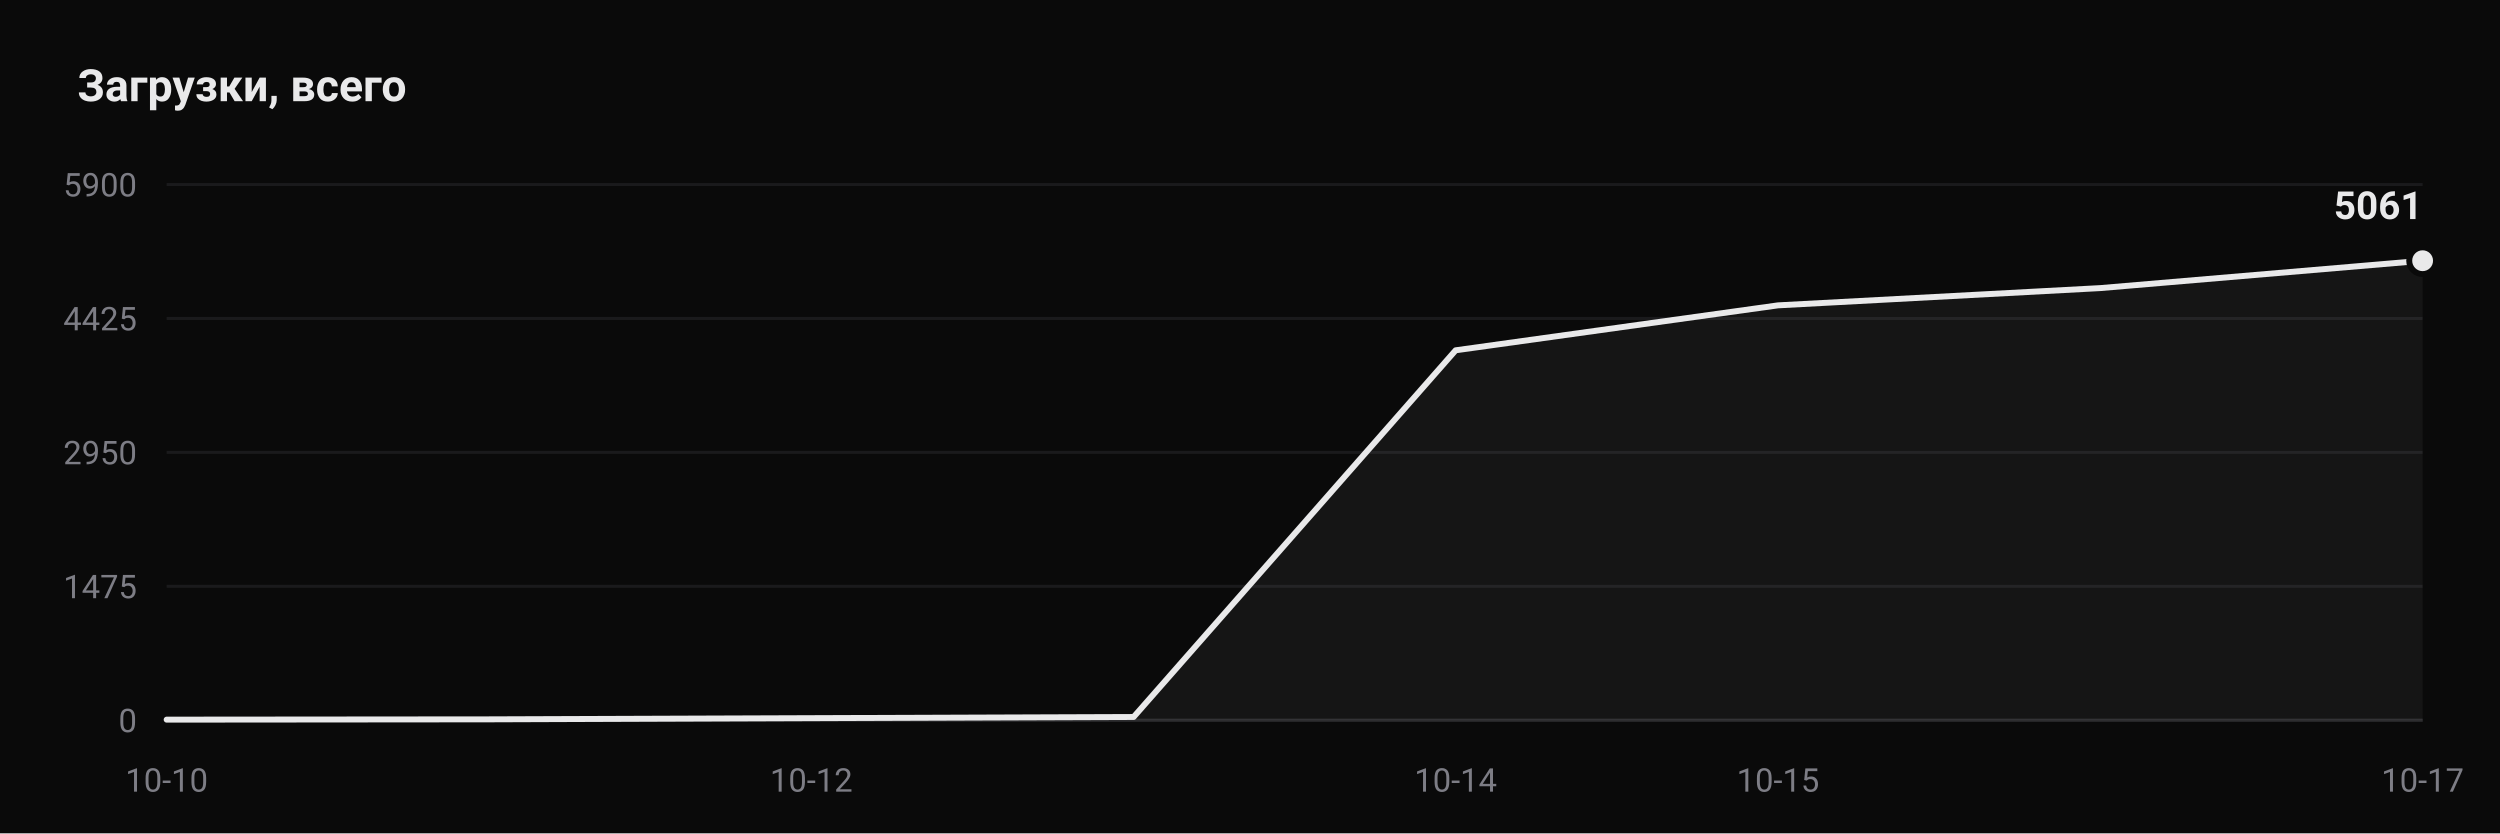
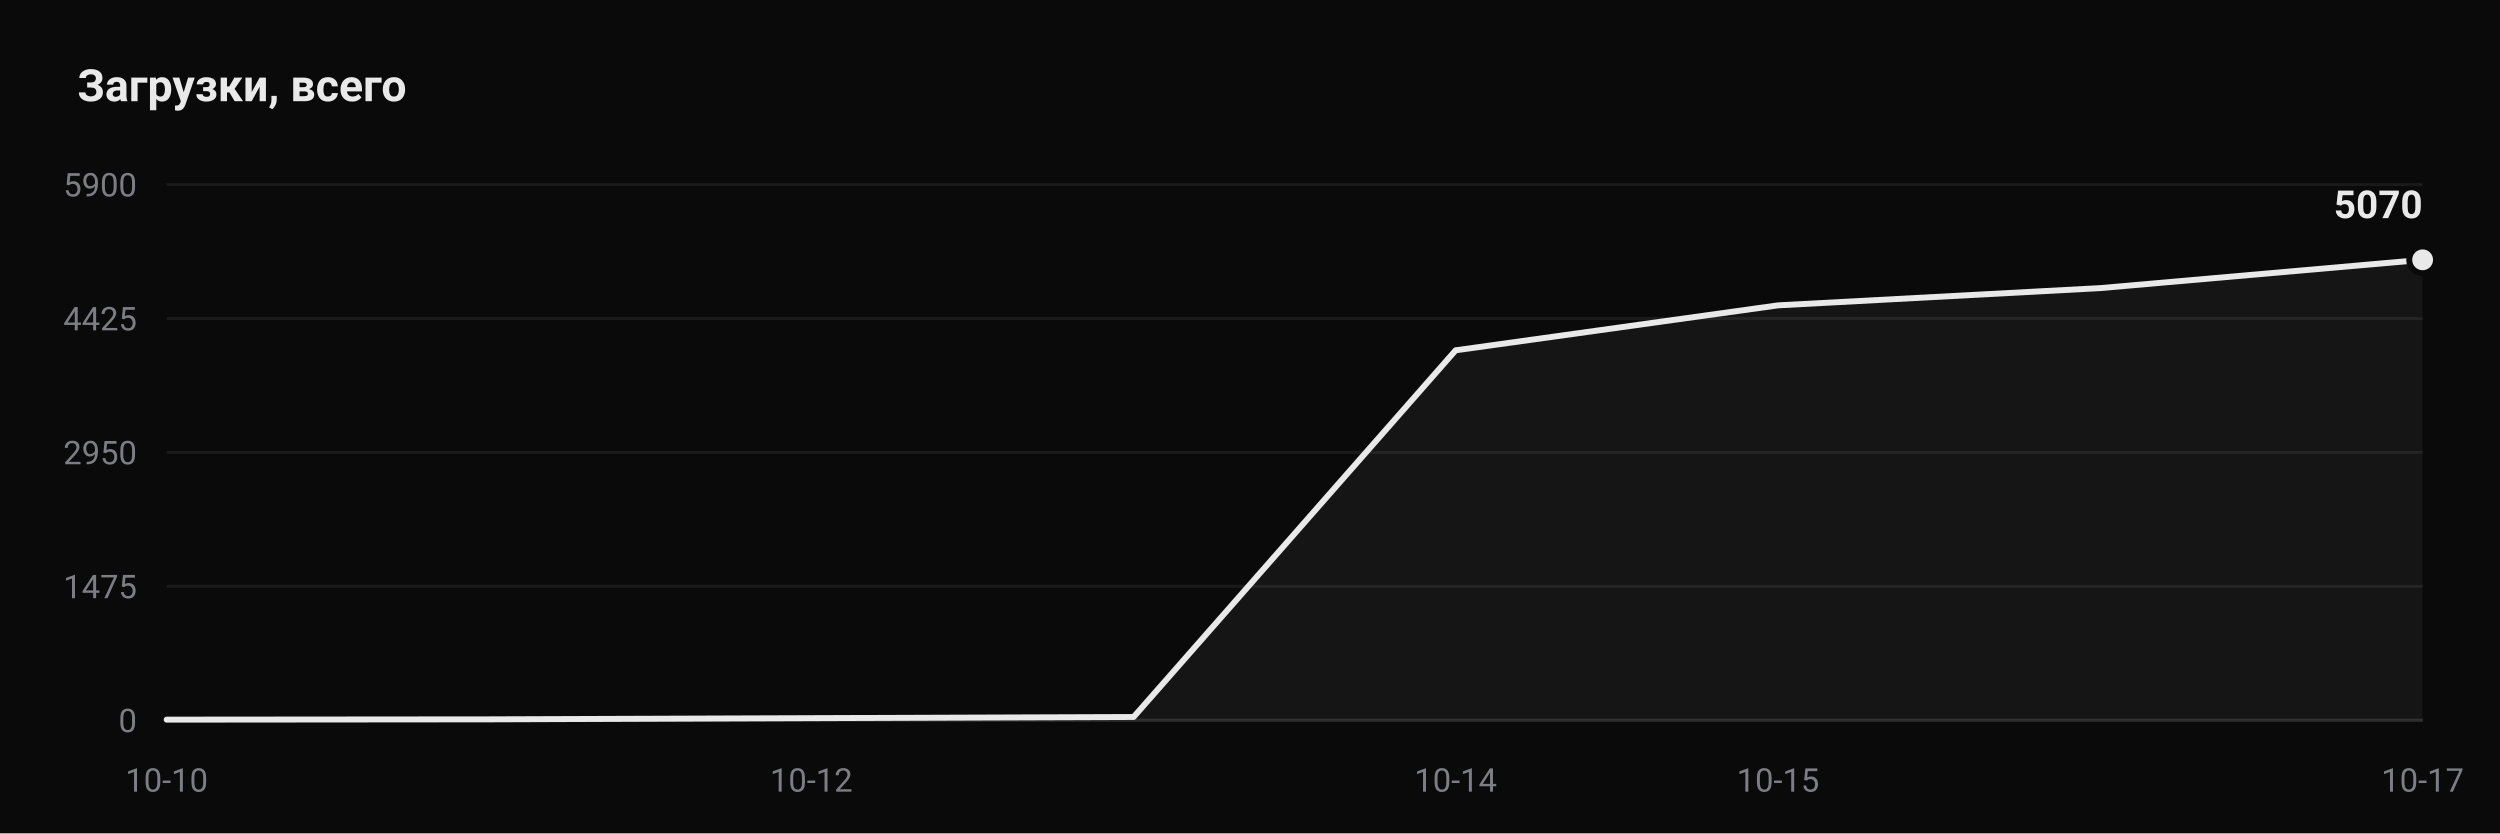
- <svg xmlns="http://www.w3.org/2000/svg" viewBox="0 0 840 280" width="840" height="280" role="img" aria-label="Downloads: 5061">
+ <svg xmlns="http://www.w3.org/2000/svg" viewBox="0 0 840 280" width="840" height="280" role="img" aria-label="Downloads: 5070">
  <rect width="840" height="280" fill="#0a0a0a" />
  <text x="26" y="34" font-family="ui-sans-serif, -apple-system, Segoe UI, Roboto, Helvetica, Arial, sans-serif" font-size="15" font-weight="600" fill="#e9e9ea">Загрузки, всего</text>
  <line x1="56" y1="242.0" x2="814" y2="242.0" stroke="#1a1a1c" stroke-width="1" />
  <text x="46" y="246.0" text-anchor="end" font-family="ui-sans-serif, -apple-system, Segoe UI, Roboto, Helvetica, Arial, sans-serif" font-size="11" fill="#7d7d85">0</text>
  <line x1="56" y1="197.0" x2="814" y2="197.0" stroke="#1a1a1c" stroke-width="1" />
  <text x="46" y="201.0" text-anchor="end" font-family="ui-sans-serif, -apple-system, Segoe UI, Roboto, Helvetica, Arial, sans-serif" font-size="11" fill="#7d7d85">1475</text>
  <line x1="56" y1="152.0" x2="814" y2="152.0" stroke="#1a1a1c" stroke-width="1" />
  <text x="46" y="156.0" text-anchor="end" font-family="ui-sans-serif, -apple-system, Segoe UI, Roboto, Helvetica, Arial, sans-serif" font-size="11" fill="#7d7d85">2950</text>
  <line x1="56" y1="107.0" x2="814" y2="107.0" stroke="#1a1a1c" stroke-width="1" />
  <text x="46" y="111.0" text-anchor="end" font-family="ui-sans-serif, -apple-system, Segoe UI, Roboto, Helvetica, Arial, sans-serif" font-size="11" fill="#7d7d85">4425</text>
  <line x1="56" y1="62.0" x2="814" y2="62.0" stroke="#1a1a1c" stroke-width="1" />
  <text x="46" y="66.0" text-anchor="end" font-family="ui-sans-serif, -apple-system, Segoe UI, Roboto, Helvetica, Arial, sans-serif" font-size="11" fill="#7d7d85">5900</text>
  <line x1="56" y1="242.0" x2="814" y2="242.0" stroke="#2a2a2d" stroke-width="1" />
-   <path d="M 56.0 242.0 L 56.0 241.8 L 164.3 241.7 L 272.6 241.3 L 380.9 240.9 L 489.1 117.7 L 597.4 102.6 L 705.7 96.8 L 814.0 87.6 L 814.0 242.0 Z" fill="#e9e9ea" fill-opacity="0.05" />
-   <polyline points="56.0,241.8 164.3,241.7 272.6,241.3 380.9,240.9 489.1,117.7 597.4,102.6 705.7,96.8 814.0,87.6" fill="none" stroke="#e9e9ea" stroke-width="2" stroke-linejoin="round" stroke-linecap="round" />
-   <circle cx="814.0" cy="87.6" r="4.5" fill="#e9e9ea" stroke="#0a0a0a" stroke-width="2" />
-   <text x="814.0" y="73.6" text-anchor="end" font-family="ui-sans-serif, -apple-system, Segoe UI, Roboto, Helvetica, Arial, sans-serif" font-size="13" font-weight="600" fill="#e9e9ea">5061</text>
+   <path d="M 56.0 242.0 L 56.0 241.8 L 164.3 241.7 L 272.6 241.3 L 380.9 240.9 L 489.1 117.7 L 597.4 102.6 L 705.7 96.8 L 814.0 87.3 L 814.0 242.0 Z" fill="#e9e9ea" fill-opacity="0.05" />
+   <polyline points="56.0,241.8 164.3,241.7 272.6,241.3 380.9,240.9 489.1,117.7 597.4,102.6 705.7,96.8 814.0,87.3" fill="none" stroke="#e9e9ea" stroke-width="2" stroke-linejoin="round" stroke-linecap="round" />
+   <circle cx="814.0" cy="87.3" r="4.5" fill="#e9e9ea" stroke="#0a0a0a" stroke-width="2" />
+   <text x="814.0" y="73.3" text-anchor="end" font-family="ui-sans-serif, -apple-system, Segoe UI, Roboto, Helvetica, Arial, sans-serif" font-size="13" font-weight="600" fill="#e9e9ea">5070</text>
  <text x="56.0" y="266" text-anchor="middle" font-family="ui-sans-serif, -apple-system, Segoe UI, Roboto, Helvetica, Arial, sans-serif" font-size="11" fill="#7d7d85">10-10</text>
  <text x="272.6" y="266" text-anchor="middle" font-family="ui-sans-serif, -apple-system, Segoe UI, Roboto, Helvetica, Arial, sans-serif" font-size="11" fill="#7d7d85">10-12</text>
  <text x="489.1" y="266" text-anchor="middle" font-family="ui-sans-serif, -apple-system, Segoe UI, Roboto, Helvetica, Arial, sans-serif" font-size="11" fill="#7d7d85">10-14</text>
  <text x="597.4" y="266" text-anchor="middle" font-family="ui-sans-serif, -apple-system, Segoe UI, Roboto, Helvetica, Arial, sans-serif" font-size="11" fill="#7d7d85">10-15</text>
  <text x="814.0" y="266" text-anchor="middle" font-family="ui-sans-serif, -apple-system, Segoe UI, Roboto, Helvetica, Arial, sans-serif" font-size="11" fill="#7d7d85">10-17</text>
</svg>
